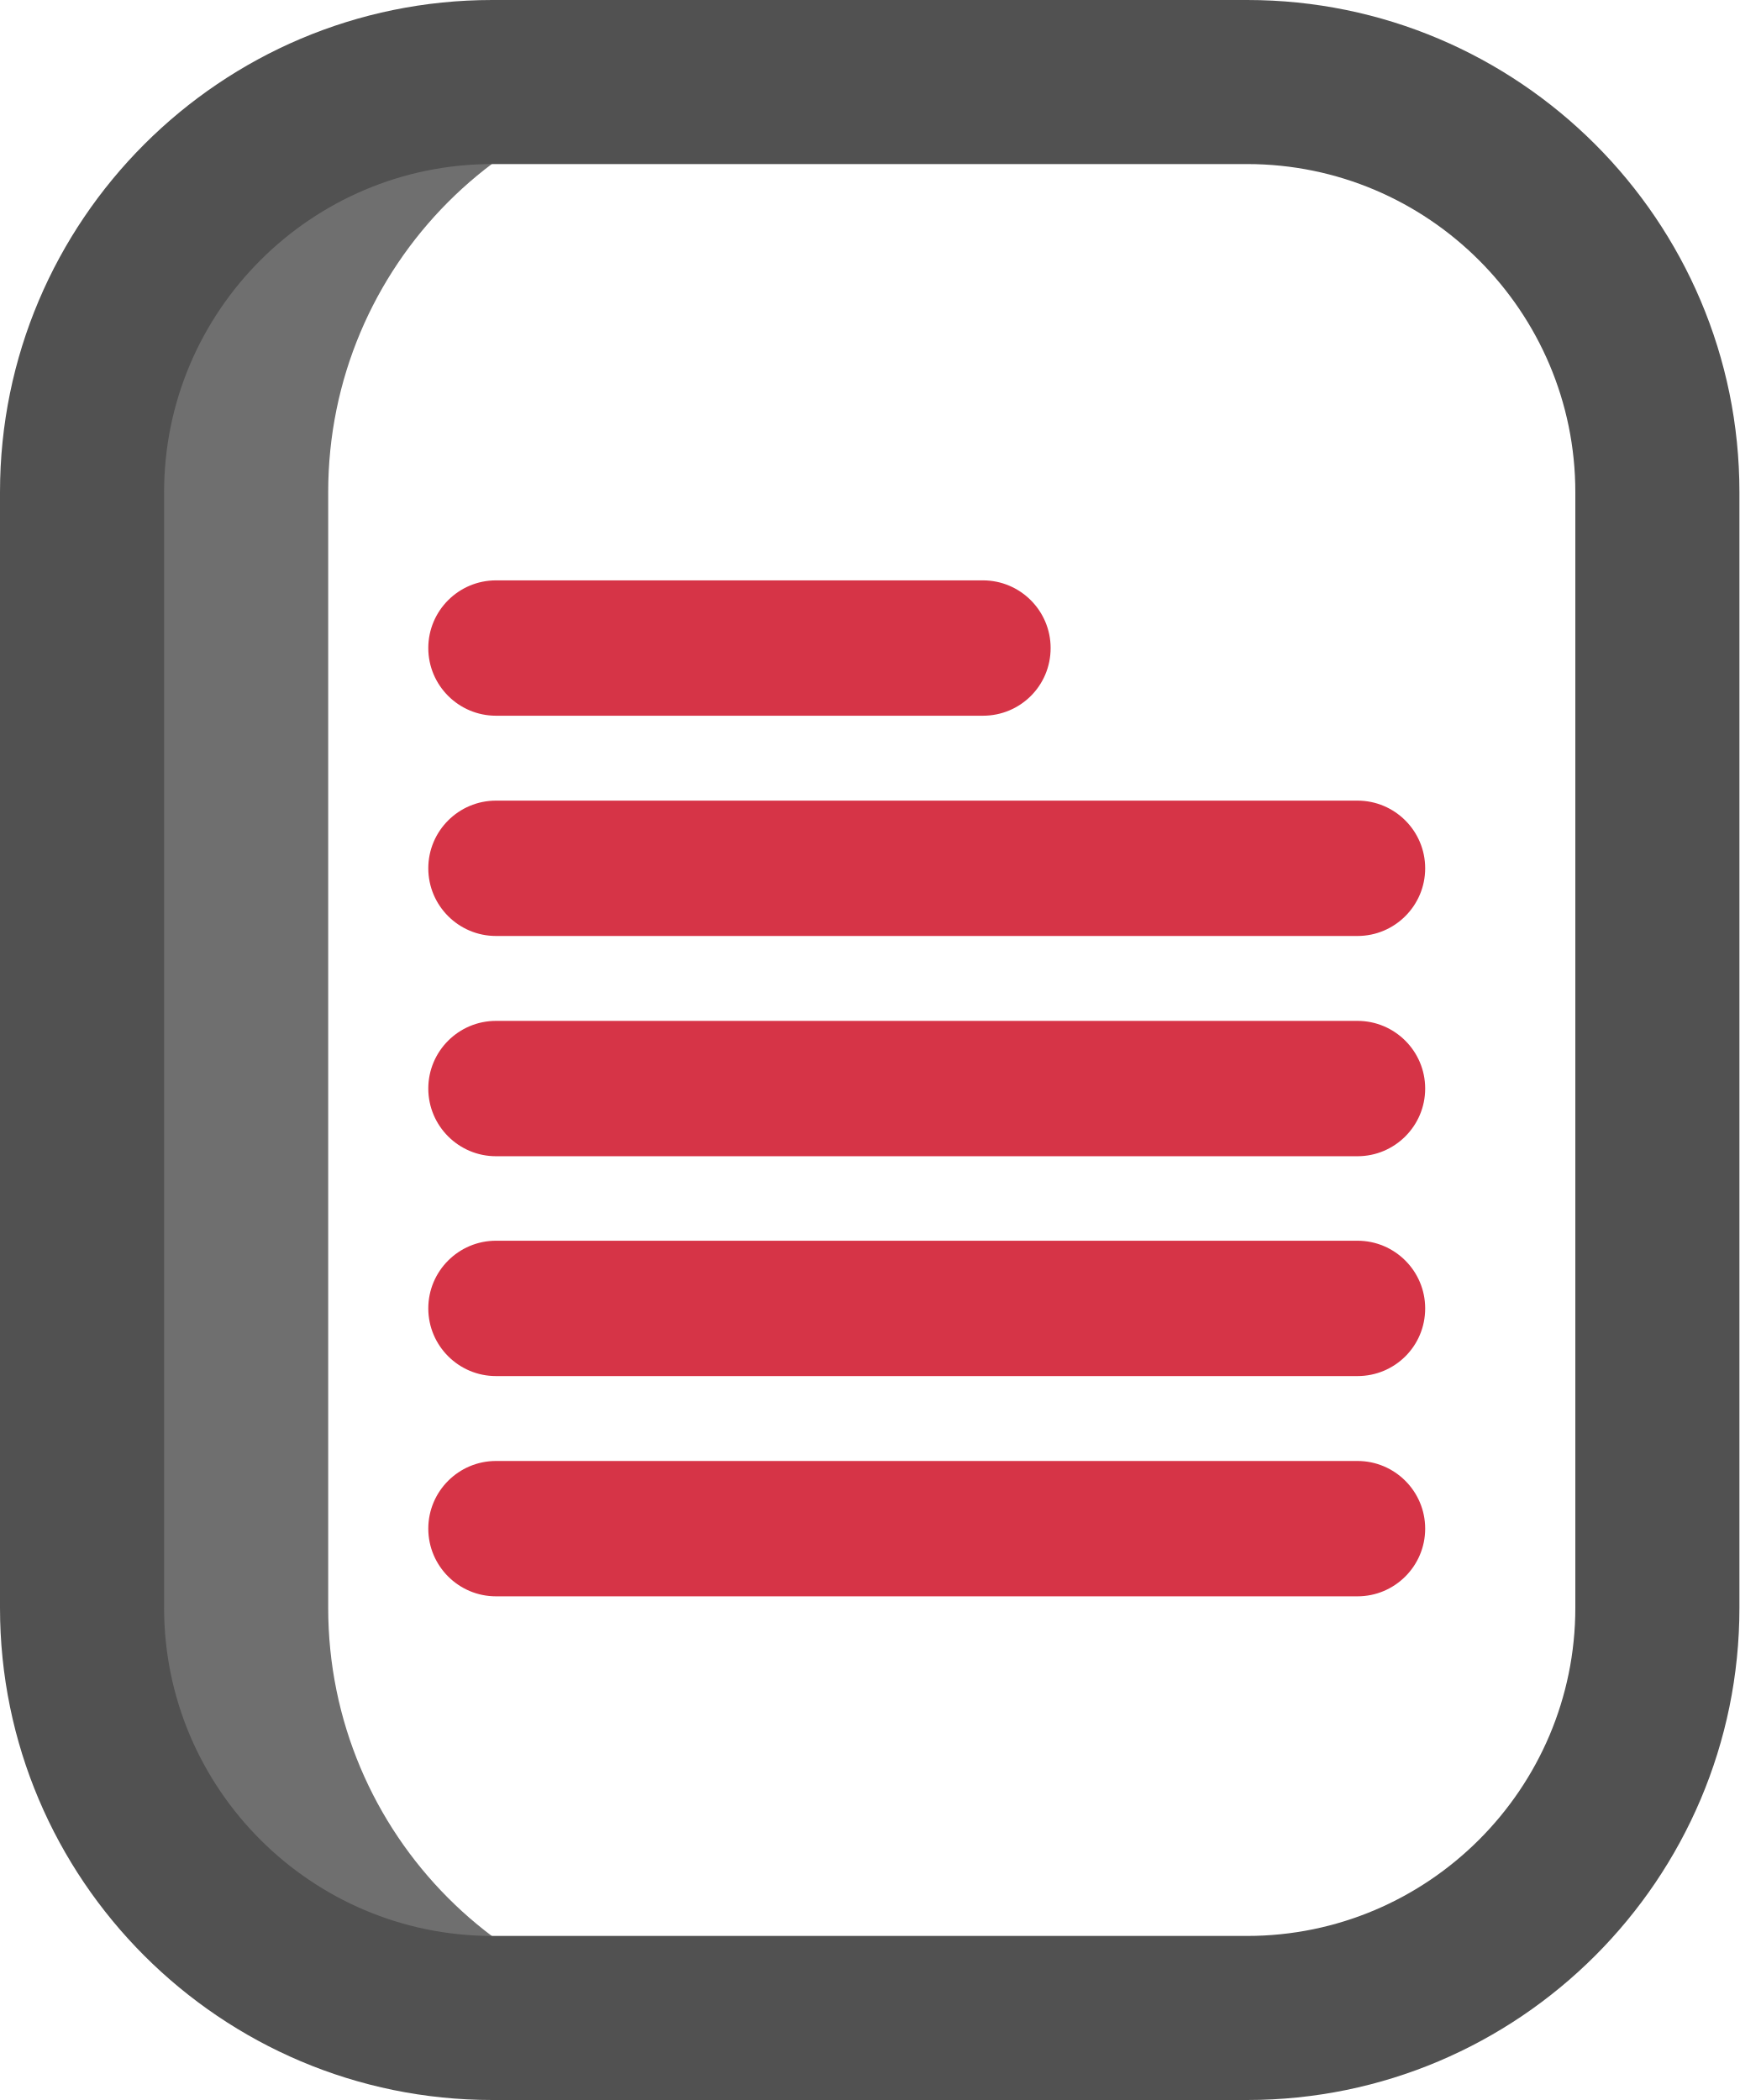
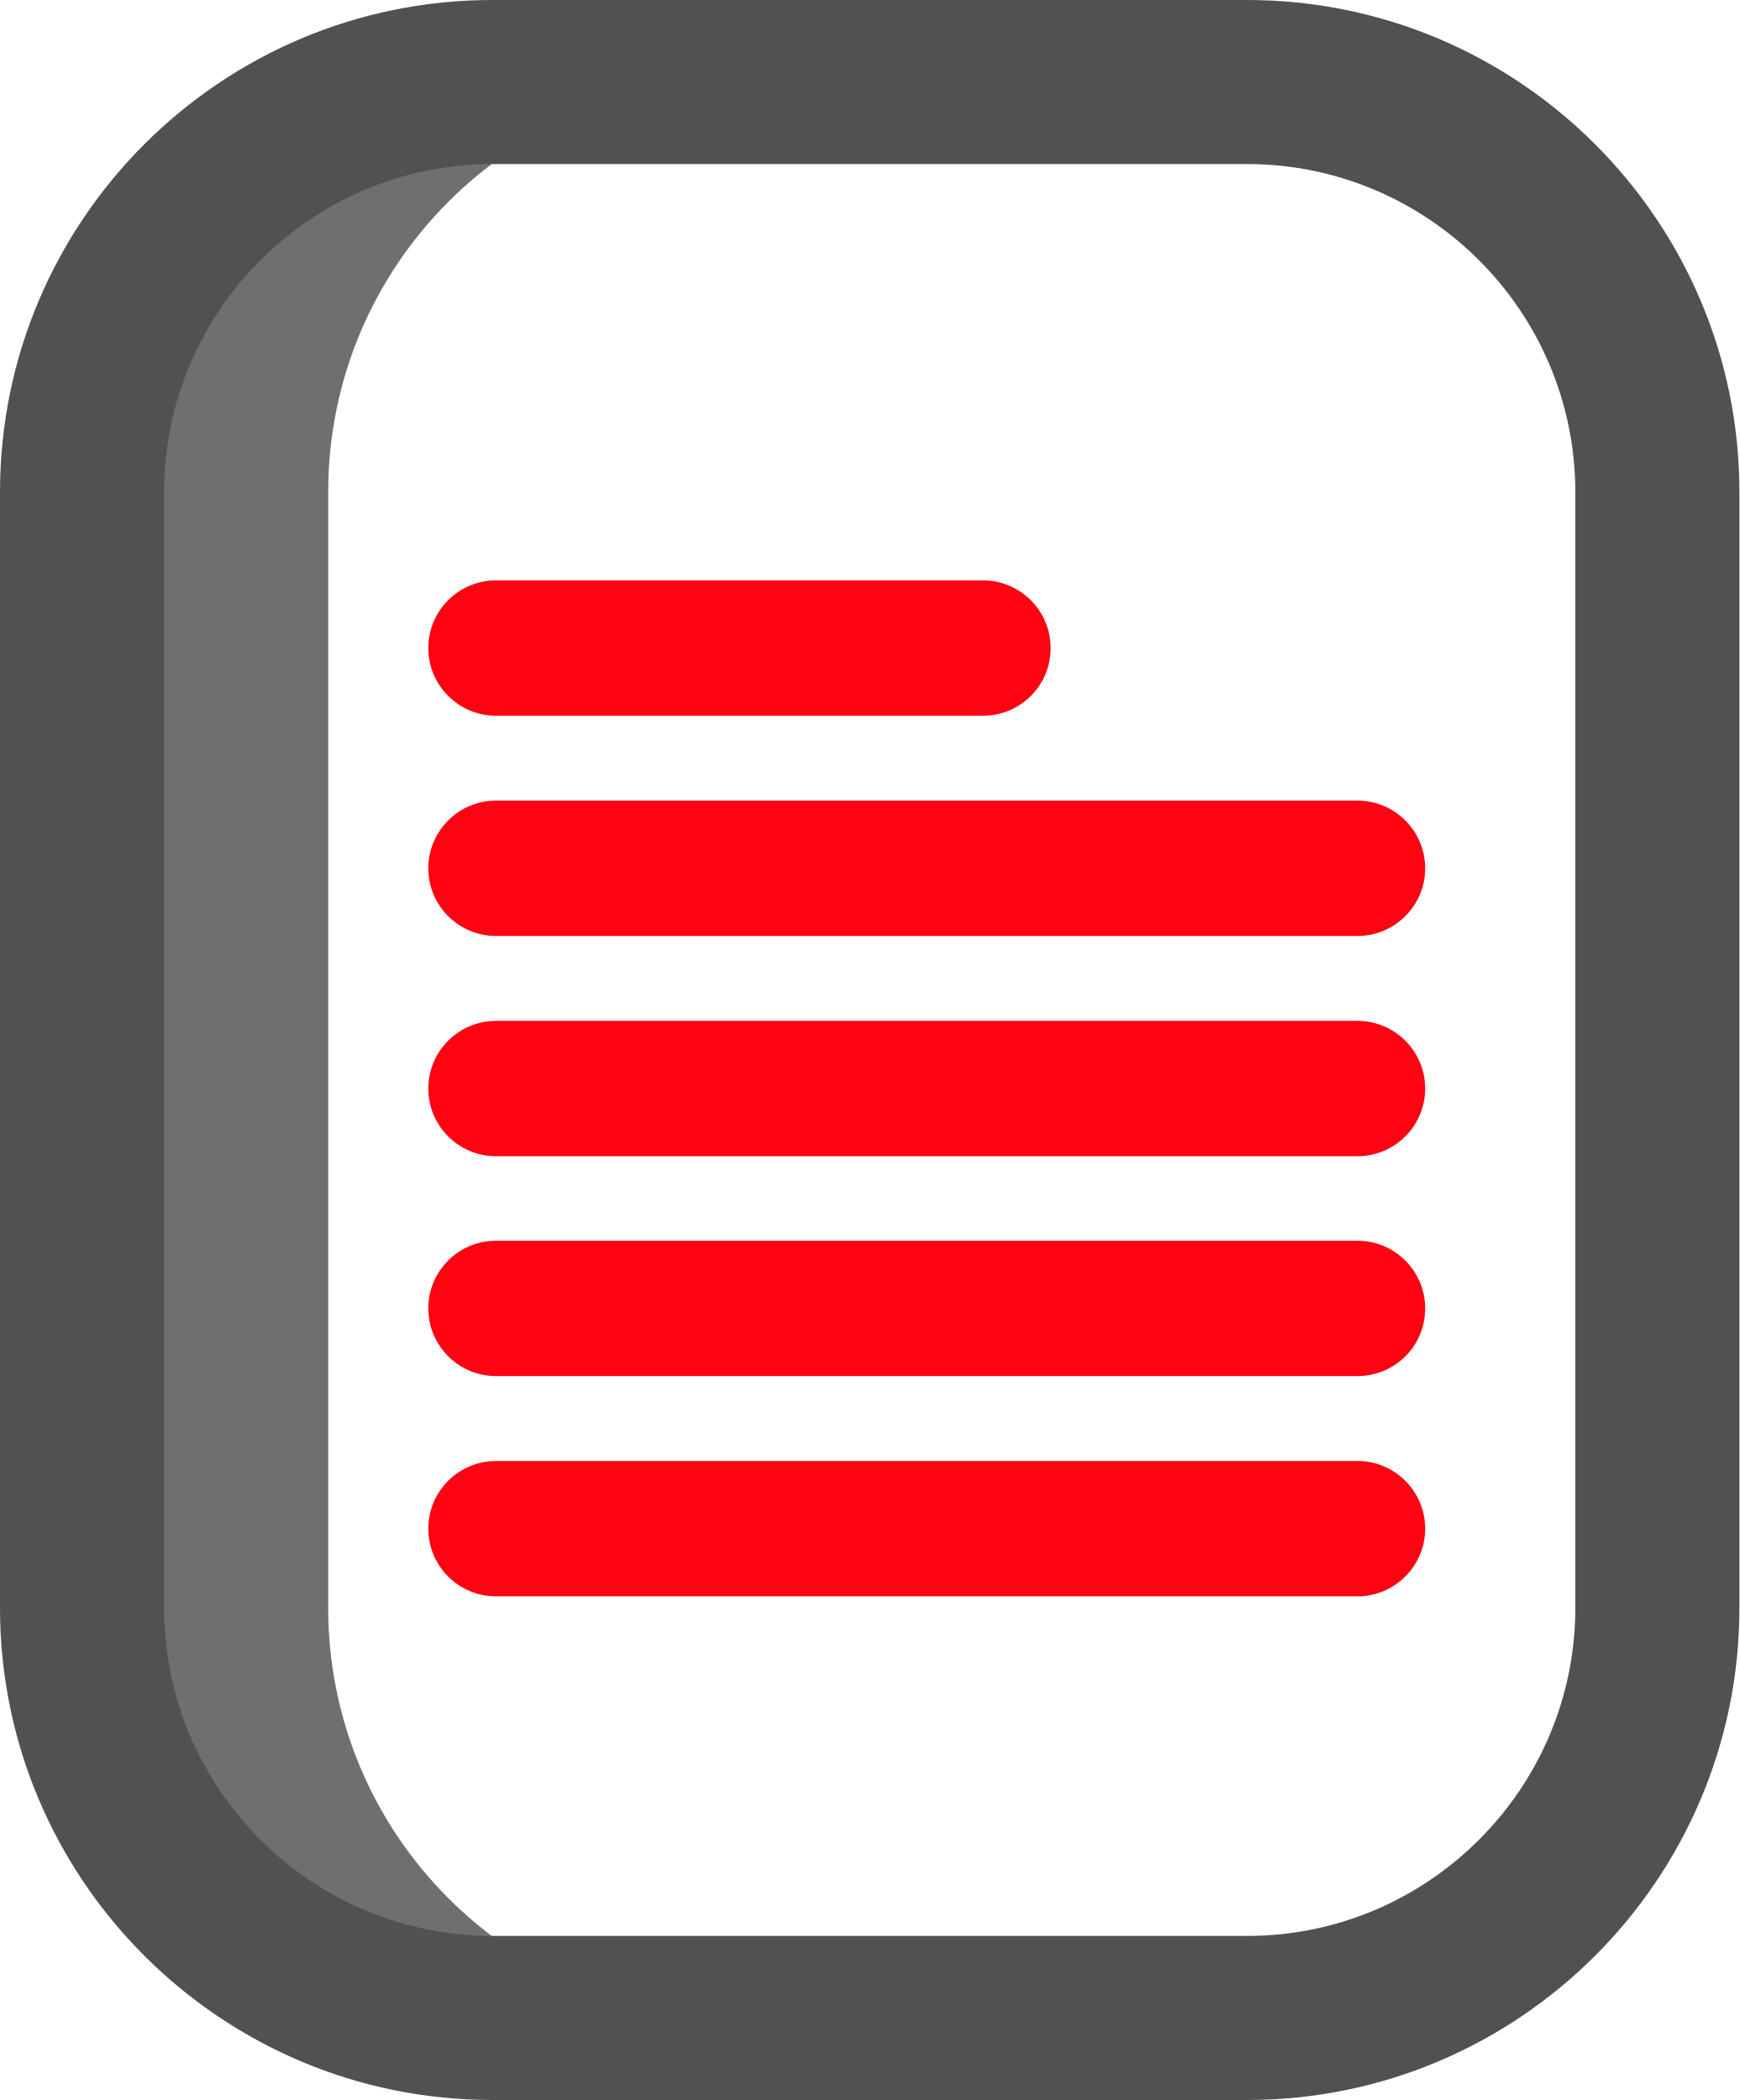
<svg xmlns="http://www.w3.org/2000/svg" version="1.1" id="Layer_1" x="0px" y="0px" viewBox="0 0 424 512" style="enable-background:new 0 0 424 512;" xml:space="preserve">
  <style type="text/css">
	.st0{fill:#6F6F6F;}
	.st1{fill:#515151;}
- 	.st2{fill:#D63447;}
+ 	.st2{fill:#FF0313;}
</style>
  <g>
    <path class="st0" d="M179.7,492H119c-55.2,0-100-44.8-100-100V120C19,64.8,63.8,20,119,20h60.7C124.6,20,80,64.8,80,120v272   C80,447.2,124.6,492,179.7,492z" />
    <path class="st1" d="M304,512H120C53.8,512,0,458.2,0,392V120C0,53.8,53.8,0,120,0h184c66.2,0,120,53.8,120,120v272   C424,458.2,370.2,512,304,512z M120,40c-44.1,0-80,35.9-80,80v272c0,44.1,35.9,80,80,80h184c44.1,0,80-35.9,80-80V120   c0-44.1-35.9-80-80-80H120z" />
    <path class="st2" d="M330.9,228.2h-210c-9.1,0-16.5-7.4-16.5-16.5l0,0c0-9.1,7.4-16.5,16.5-16.5h210c9.1,0,16.5,7.4,16.5,16.5l0,0   C347.4,220.8,340,228.2,330.9,228.2z" />
    <path class="st2" d="M330.9,281.9h-210c-9.1,0-16.5-7.4-16.5-16.5l0,0c0-9.1,7.4-16.5,16.5-16.5h210c9.1,0,16.5,7.4,16.5,16.5l0,0   C347.4,274.5,340,281.9,330.9,281.9z" />
    <path class="st2" d="M330.9,335.5h-210c-9.1,0-16.5-7.4-16.5-16.5l0,0c0-9.1,7.4-16.5,16.5-16.5h210c9.1,0,16.5,7.4,16.5,16.5l0,0   C347.4,328.2,340,335.5,330.9,335.5z" />
    <path class="st2" d="M330.9,389.2h-210c-9.1,0-16.5-7.4-16.5-16.5l0,0c0-9.1,7.4-16.5,16.5-16.5h210c9.1,0,16.5,7.4,16.5,16.5l0,0   C347.4,381.8,340,389.2,330.9,389.2z" />
    <path class="st2" d="M239.6,174.5H120.9c-9.1,0-16.5-7.4-16.5-16.5l0,0c0-9.1,7.4-16.5,16.5-16.5h118.7c9.1,0,16.5,7.4,16.5,16.5   l0,0C256.1,167.2,248.7,174.5,239.6,174.5z" />
  </g>
</svg>
